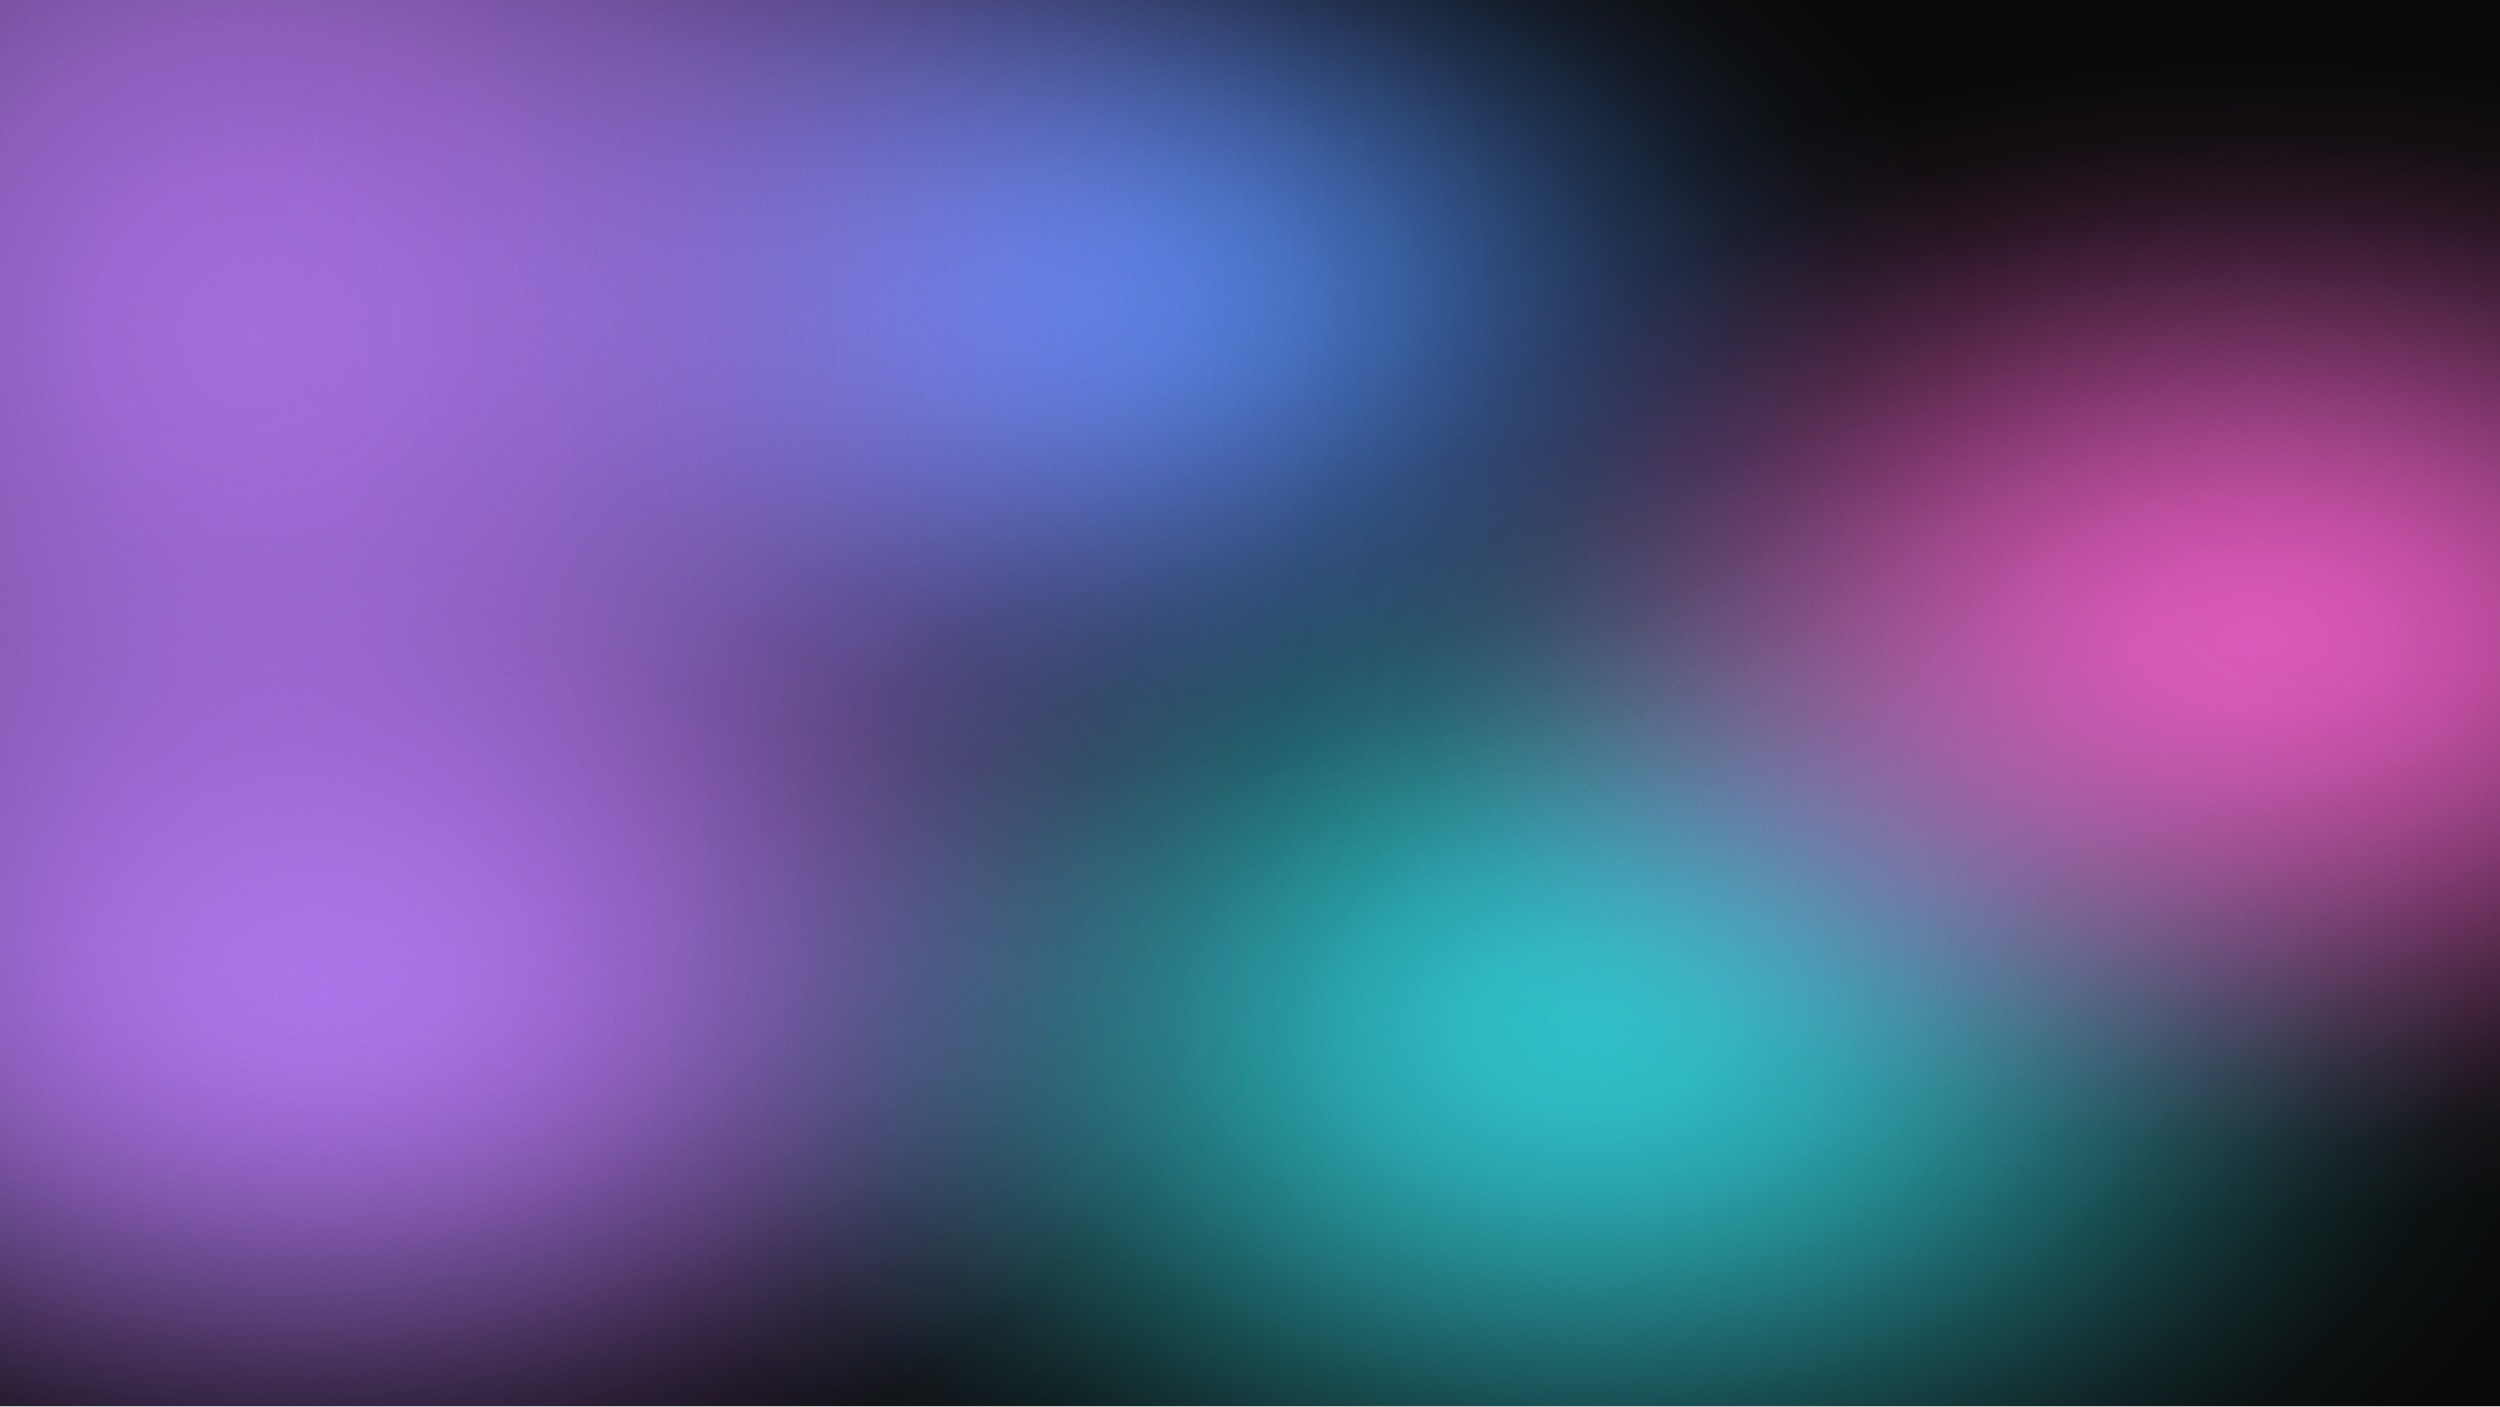
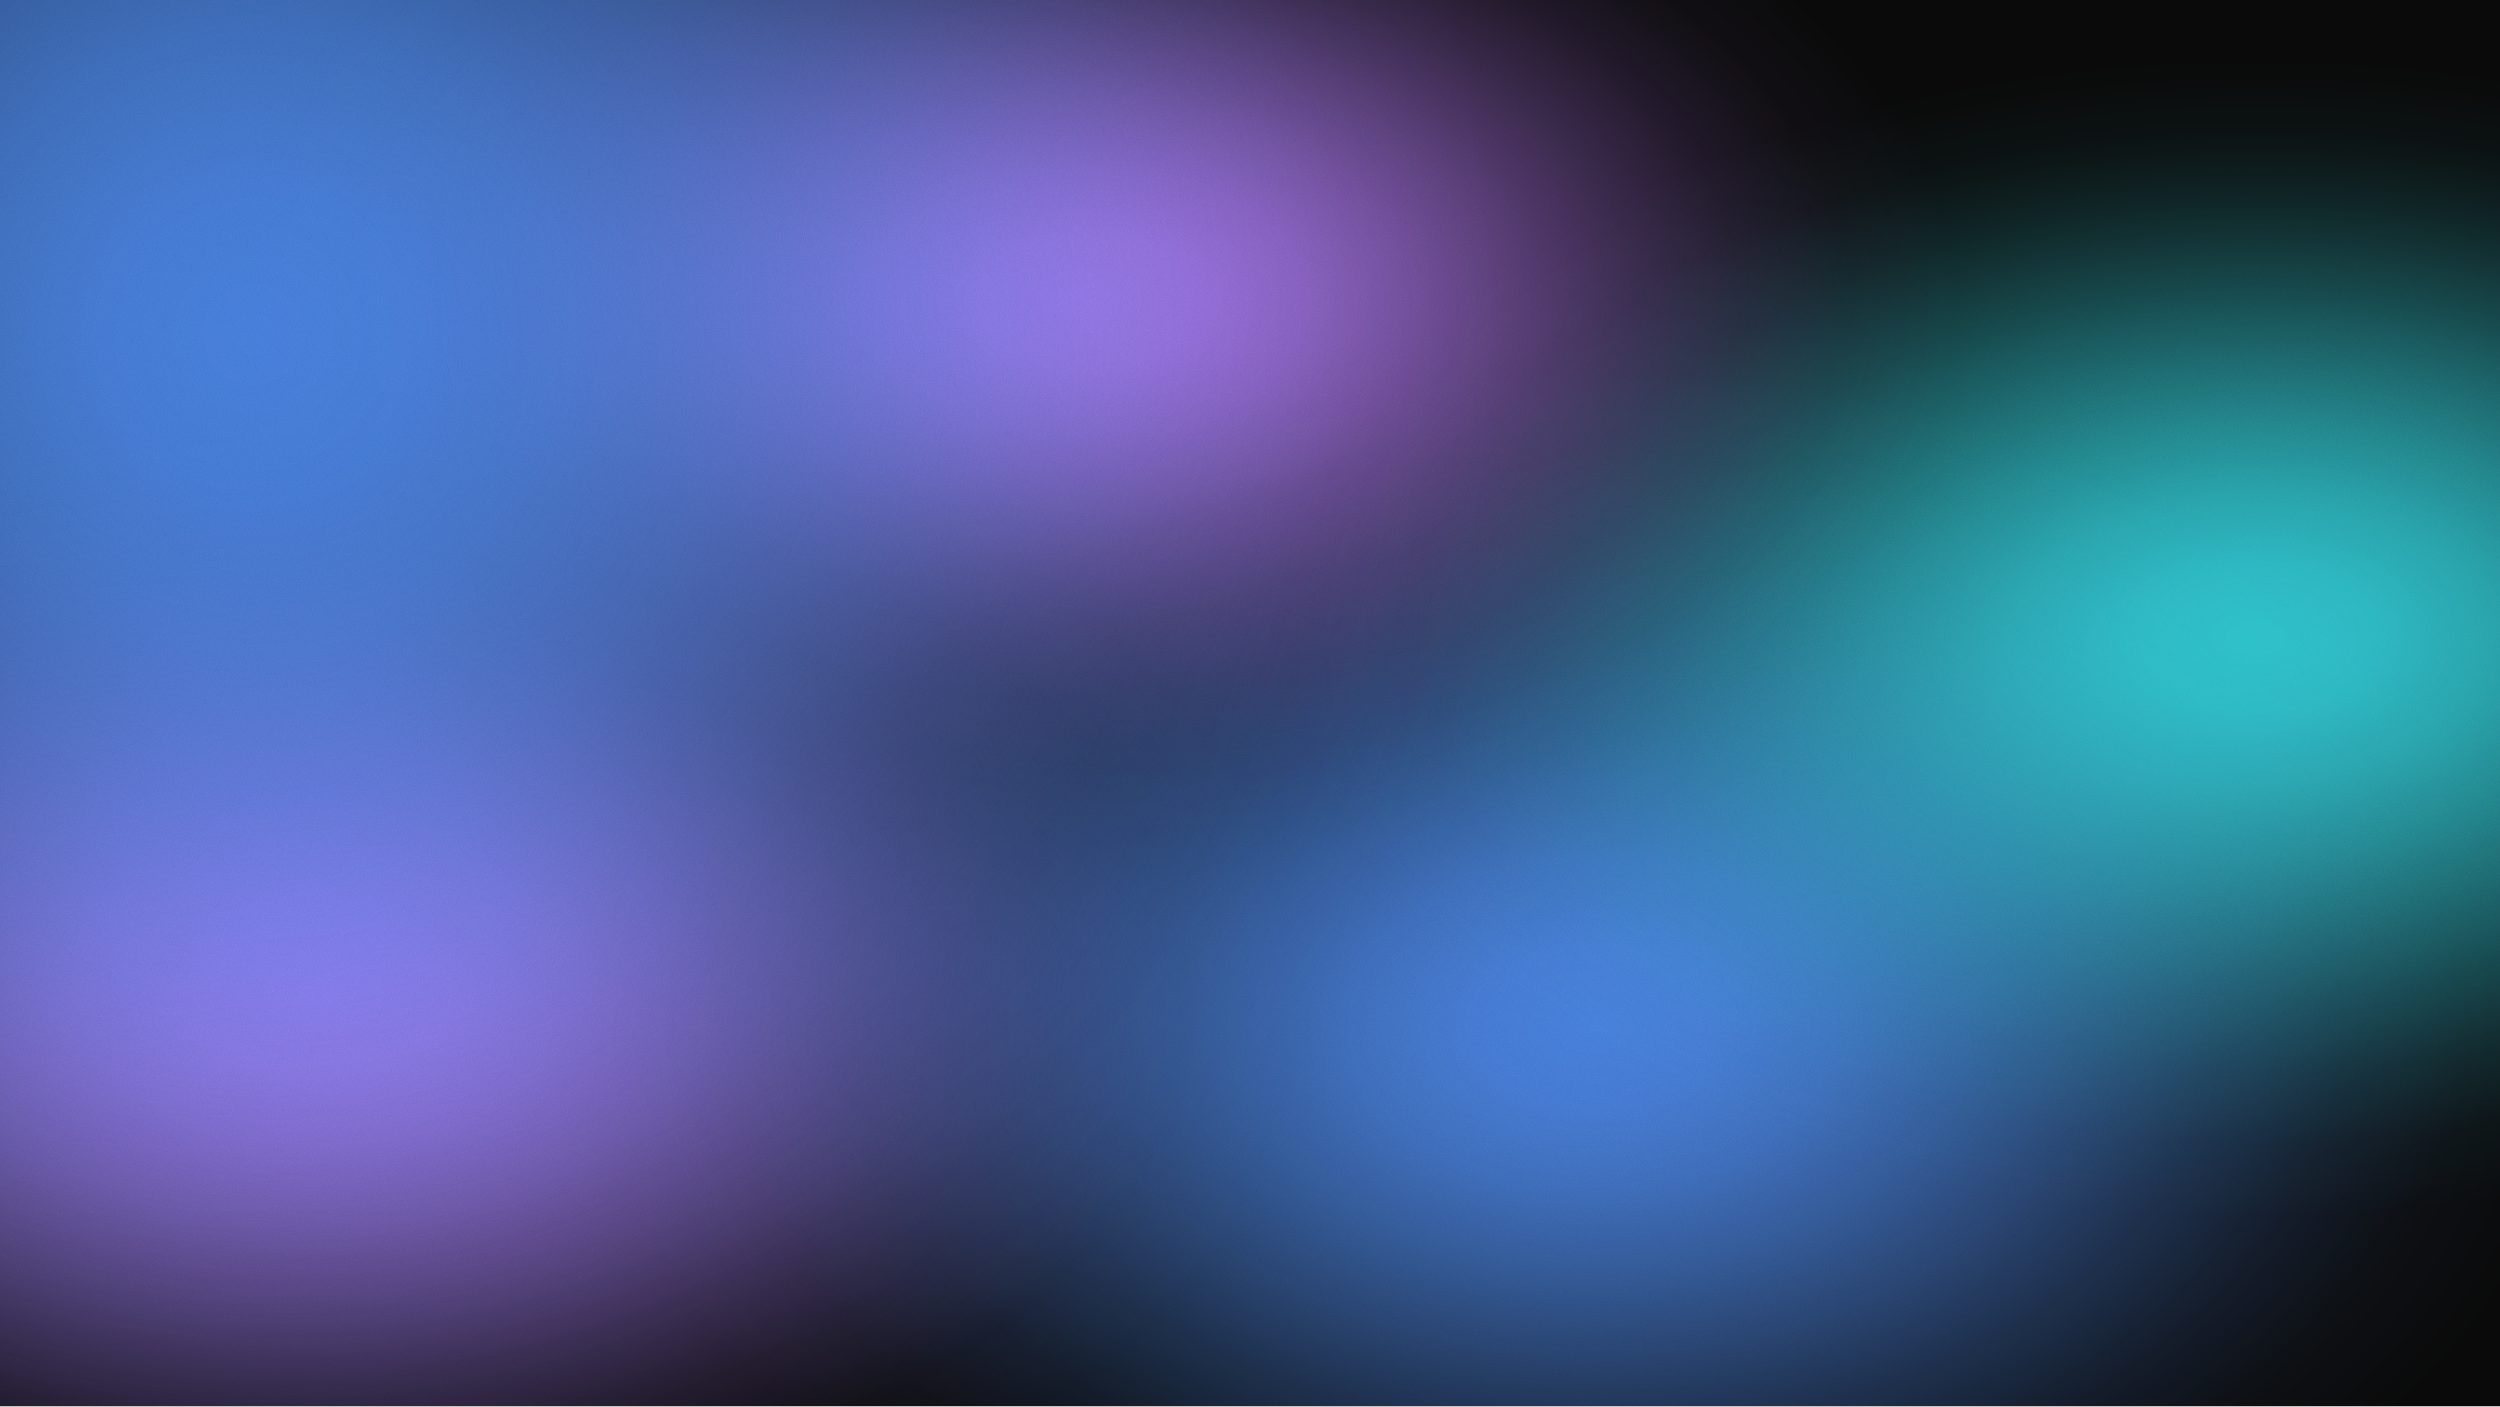
<svg xmlns="http://www.w3.org/2000/svg" width="3840" height="2160" viewBox="0 0 2560 1440">
  <defs>
    <radialGradient id="b0" gradientUnits="userSpaceOnUse" cx="259.6" cy="342.3" r="1280" gradientTransform="translate(0 342.3) scale(1 0.988) translate(0 -342.3)">
+       <stop offset="0" stop-color="#4d91ff" stop-opacity="0.85" />
+       <stop offset="0.125" stop-color="#4d91ff" stop-opacity="0.813" />
+       <stop offset="0.25" stop-color="#4d91ff" stop-opacity="0.717" />
+       <stop offset="0.375" stop-color="#4d91ff" stop-opacity="0.581" />
+       <stop offset="0.5" stop-color="#4d91ff" stop-opacity="0.425" />
+       <stop offset="0.625" stop-color="#4d91ff" stop-opacity="0.269" />
+       <stop offset="0.75" stop-color="#4d91ff" stop-opacity="0.133" />
+       <stop offset="0.875" stop-color="#4d91ff" stop-opacity="0.037" />
+       <stop offset="1" stop-color="#4d91ff" stop-opacity="0" />
+     </radialGradient>
+     <radialGradient id="b1" gradientUnits="userSpaceOnUse" cx="1115" cy="308.2" r="889.2" gradientTransform="translate(0 308.2) scale(1 0.614) translate(0 -308.2)">
      <stop offset="0" stop-color="#bb7aff" stop-opacity="0.85" />
      <stop offset="0.125" stop-color="#bb7aff" stop-opacity="0.813" />
      <stop offset="0.25" stop-color="#bb7aff" stop-opacity="0.717" />
      <stop offset="0.375" stop-color="#bb7aff" stop-opacity="0.581" />
      <stop offset="0.5" stop-color="#bb7aff" stop-opacity="0.425" />
      <stop offset="0.625" stop-color="#bb7aff" stop-opacity="0.269" />
      <stop offset="0.75" stop-color="#bb7aff" stop-opacity="0.133" />
      <stop offset="0.875" stop-color="#bb7aff" stop-opacity="0.037" />
      <stop offset="1" stop-color="#bb7aff" stop-opacity="0" />
    </radialGradient>
-     <radialGradient id="b1" gradientUnits="userSpaceOnUse" cx="1115" cy="308.2" r="889.2" gradientTransform="translate(0 308.2) scale(1 0.614) translate(0 -308.2)">
+     <radialGradient id="b2" gradientUnits="userSpaceOnUse" cx="2310.2" cy="653.2" r="987.6" gradientTransform="translate(0 653.2) scale(1 0.601) translate(0 -653.2)">
+       <stop offset="0" stop-color="#2edfeb" stop-opacity="0.85" />
+       <stop offset="0.125" stop-color="#2edfeb" stop-opacity="0.813" />
+       <stop offset="0.25" stop-color="#2edfeb" stop-opacity="0.717" />
+       <stop offset="0.375" stop-color="#2edfeb" stop-opacity="0.581" />
+       <stop offset="0.5" stop-color="#2edfeb" stop-opacity="0.425" />
+       <stop offset="0.625" stop-color="#2edfeb" stop-opacity="0.269" />
+       <stop offset="0.75" stop-color="#2edfeb" stop-opacity="0.133" />
+       <stop offset="0.875" stop-color="#2edfeb" stop-opacity="0.037" />
+       <stop offset="1" stop-color="#2edfeb" stop-opacity="0" />
+     </radialGradient>
+     <radialGradient id="b3" gradientUnits="userSpaceOnUse" cx="1630.8" cy="1051.1" r="1022.8" gradientTransform="translate(0 1051.1) scale(1 0.657) translate(0 -1051.1)">
      <stop offset="0" stop-color="#4d91ff" stop-opacity="0.85" />
      <stop offset="0.125" stop-color="#4d91ff" stop-opacity="0.813" />
      <stop offset="0.25" stop-color="#4d91ff" stop-opacity="0.717" />
      <stop offset="0.375" stop-color="#4d91ff" stop-opacity="0.581" />
      <stop offset="0.5" stop-color="#4d91ff" stop-opacity="0.425" />
      <stop offset="0.625" stop-color="#4d91ff" stop-opacity="0.269" />
      <stop offset="0.75" stop-color="#4d91ff" stop-opacity="0.133" />
      <stop offset="0.875" stop-color="#4d91ff" stop-opacity="0.037" />
      <stop offset="1" stop-color="#4d91ff" stop-opacity="0" />
-     </radialGradient>
-     <radialGradient id="b2" gradientUnits="userSpaceOnUse" cx="2310.2" cy="653.2" r="987.6" gradientTransform="translate(0 653.2) scale(1 0.601) translate(0 -653.2)">
-       <stop offset="0" stop-color="#ff60d4" stop-opacity="0.85" />
-       <stop offset="0.125" stop-color="#ff60d4" stop-opacity="0.813" />
-       <stop offset="0.25" stop-color="#ff60d4" stop-opacity="0.717" />
-       <stop offset="0.375" stop-color="#ff60d4" stop-opacity="0.581" />
-       <stop offset="0.5" stop-color="#ff60d4" stop-opacity="0.425" />
-       <stop offset="0.625" stop-color="#ff60d4" stop-opacity="0.269" />
-       <stop offset="0.75" stop-color="#ff60d4" stop-opacity="0.133" />
-       <stop offset="0.875" stop-color="#ff60d4" stop-opacity="0.037" />
-       <stop offset="1" stop-color="#ff60d4" stop-opacity="0" />
-     </radialGradient>
-     <radialGradient id="b3" gradientUnits="userSpaceOnUse" cx="1630.8" cy="1051.1" r="1022.8" gradientTransform="translate(0 1051.1) scale(1 0.657) translate(0 -1051.1)">
-       <stop offset="0" stop-color="#2edfeb" stop-opacity="0.85" />
-       <stop offset="0.125" stop-color="#2edfeb" stop-opacity="0.813" />
-       <stop offset="0.25" stop-color="#2edfeb" stop-opacity="0.717" />
-       <stop offset="0.375" stop-color="#2edfeb" stop-opacity="0.581" />
-       <stop offset="0.5" stop-color="#2edfeb" stop-opacity="0.425" />
-       <stop offset="0.625" stop-color="#2edfeb" stop-opacity="0.269" />
-       <stop offset="0.75" stop-color="#2edfeb" stop-opacity="0.133" />
-       <stop offset="0.875" stop-color="#2edfeb" stop-opacity="0.037" />
-       <stop offset="1" stop-color="#2edfeb" stop-opacity="0" />
    </radialGradient>
    <radialGradient id="b4" gradientUnits="userSpaceOnUse" cx="331.5" cy="1021.1" r="1009.9" gradientTransform="translate(0 1021.1) scale(1 0.607) translate(0 -1021.1)">
      <stop offset="0" stop-color="#bb7aff" stop-opacity="0.85" />
      <stop offset="0.125" stop-color="#bb7aff" stop-opacity="0.813" />
      <stop offset="0.25" stop-color="#bb7aff" stop-opacity="0.717" />
      <stop offset="0.375" stop-color="#bb7aff" stop-opacity="0.581" />
      <stop offset="0.5" stop-color="#bb7aff" stop-opacity="0.425" />
      <stop offset="0.625" stop-color="#bb7aff" stop-opacity="0.269" />
      <stop offset="0.75" stop-color="#bb7aff" stop-opacity="0.133" />
      <stop offset="0.875" stop-color="#bb7aff" stop-opacity="0.037" />
      <stop offset="1" stop-color="#bb7aff" stop-opacity="0" />
    </radialGradient>
    <filter id="grain" x="0" y="0" width="100%" height="100%" color-interpolation-filters="sRGB">
      <feTurbulence type="fractalNoise" baseFrequency="1.05" numOctaves="2" seed="54073" stitchTiles="stitch" />
      <feColorMatrix type="matrix" values="0.33 0.33 0.33 0 0 0.33 0.33 0.33 0 0 0.33 0.33 0.33 0 0 0 0 0 0 1" />
    </filter>
  </defs>
  <rect width="2560" height="1440" fill="#0a0a0a" />
  <g style="mix-blend-mode:screen">
    <rect width="2560" height="1440" fill="url(#b4)" />
    <rect width="2560" height="1440" fill="url(#b3)" />
    <rect width="2560" height="1440" fill="url(#b2)" />
    <rect width="2560" height="1440" fill="url(#b1)" />
    <rect width="2560" height="1440" fill="url(#b0)" />
  </g>
  <rect width="2560" height="1440" filter="url(#grain)" opacity="0.11" style="mix-blend-mode:overlay" />
</svg>
